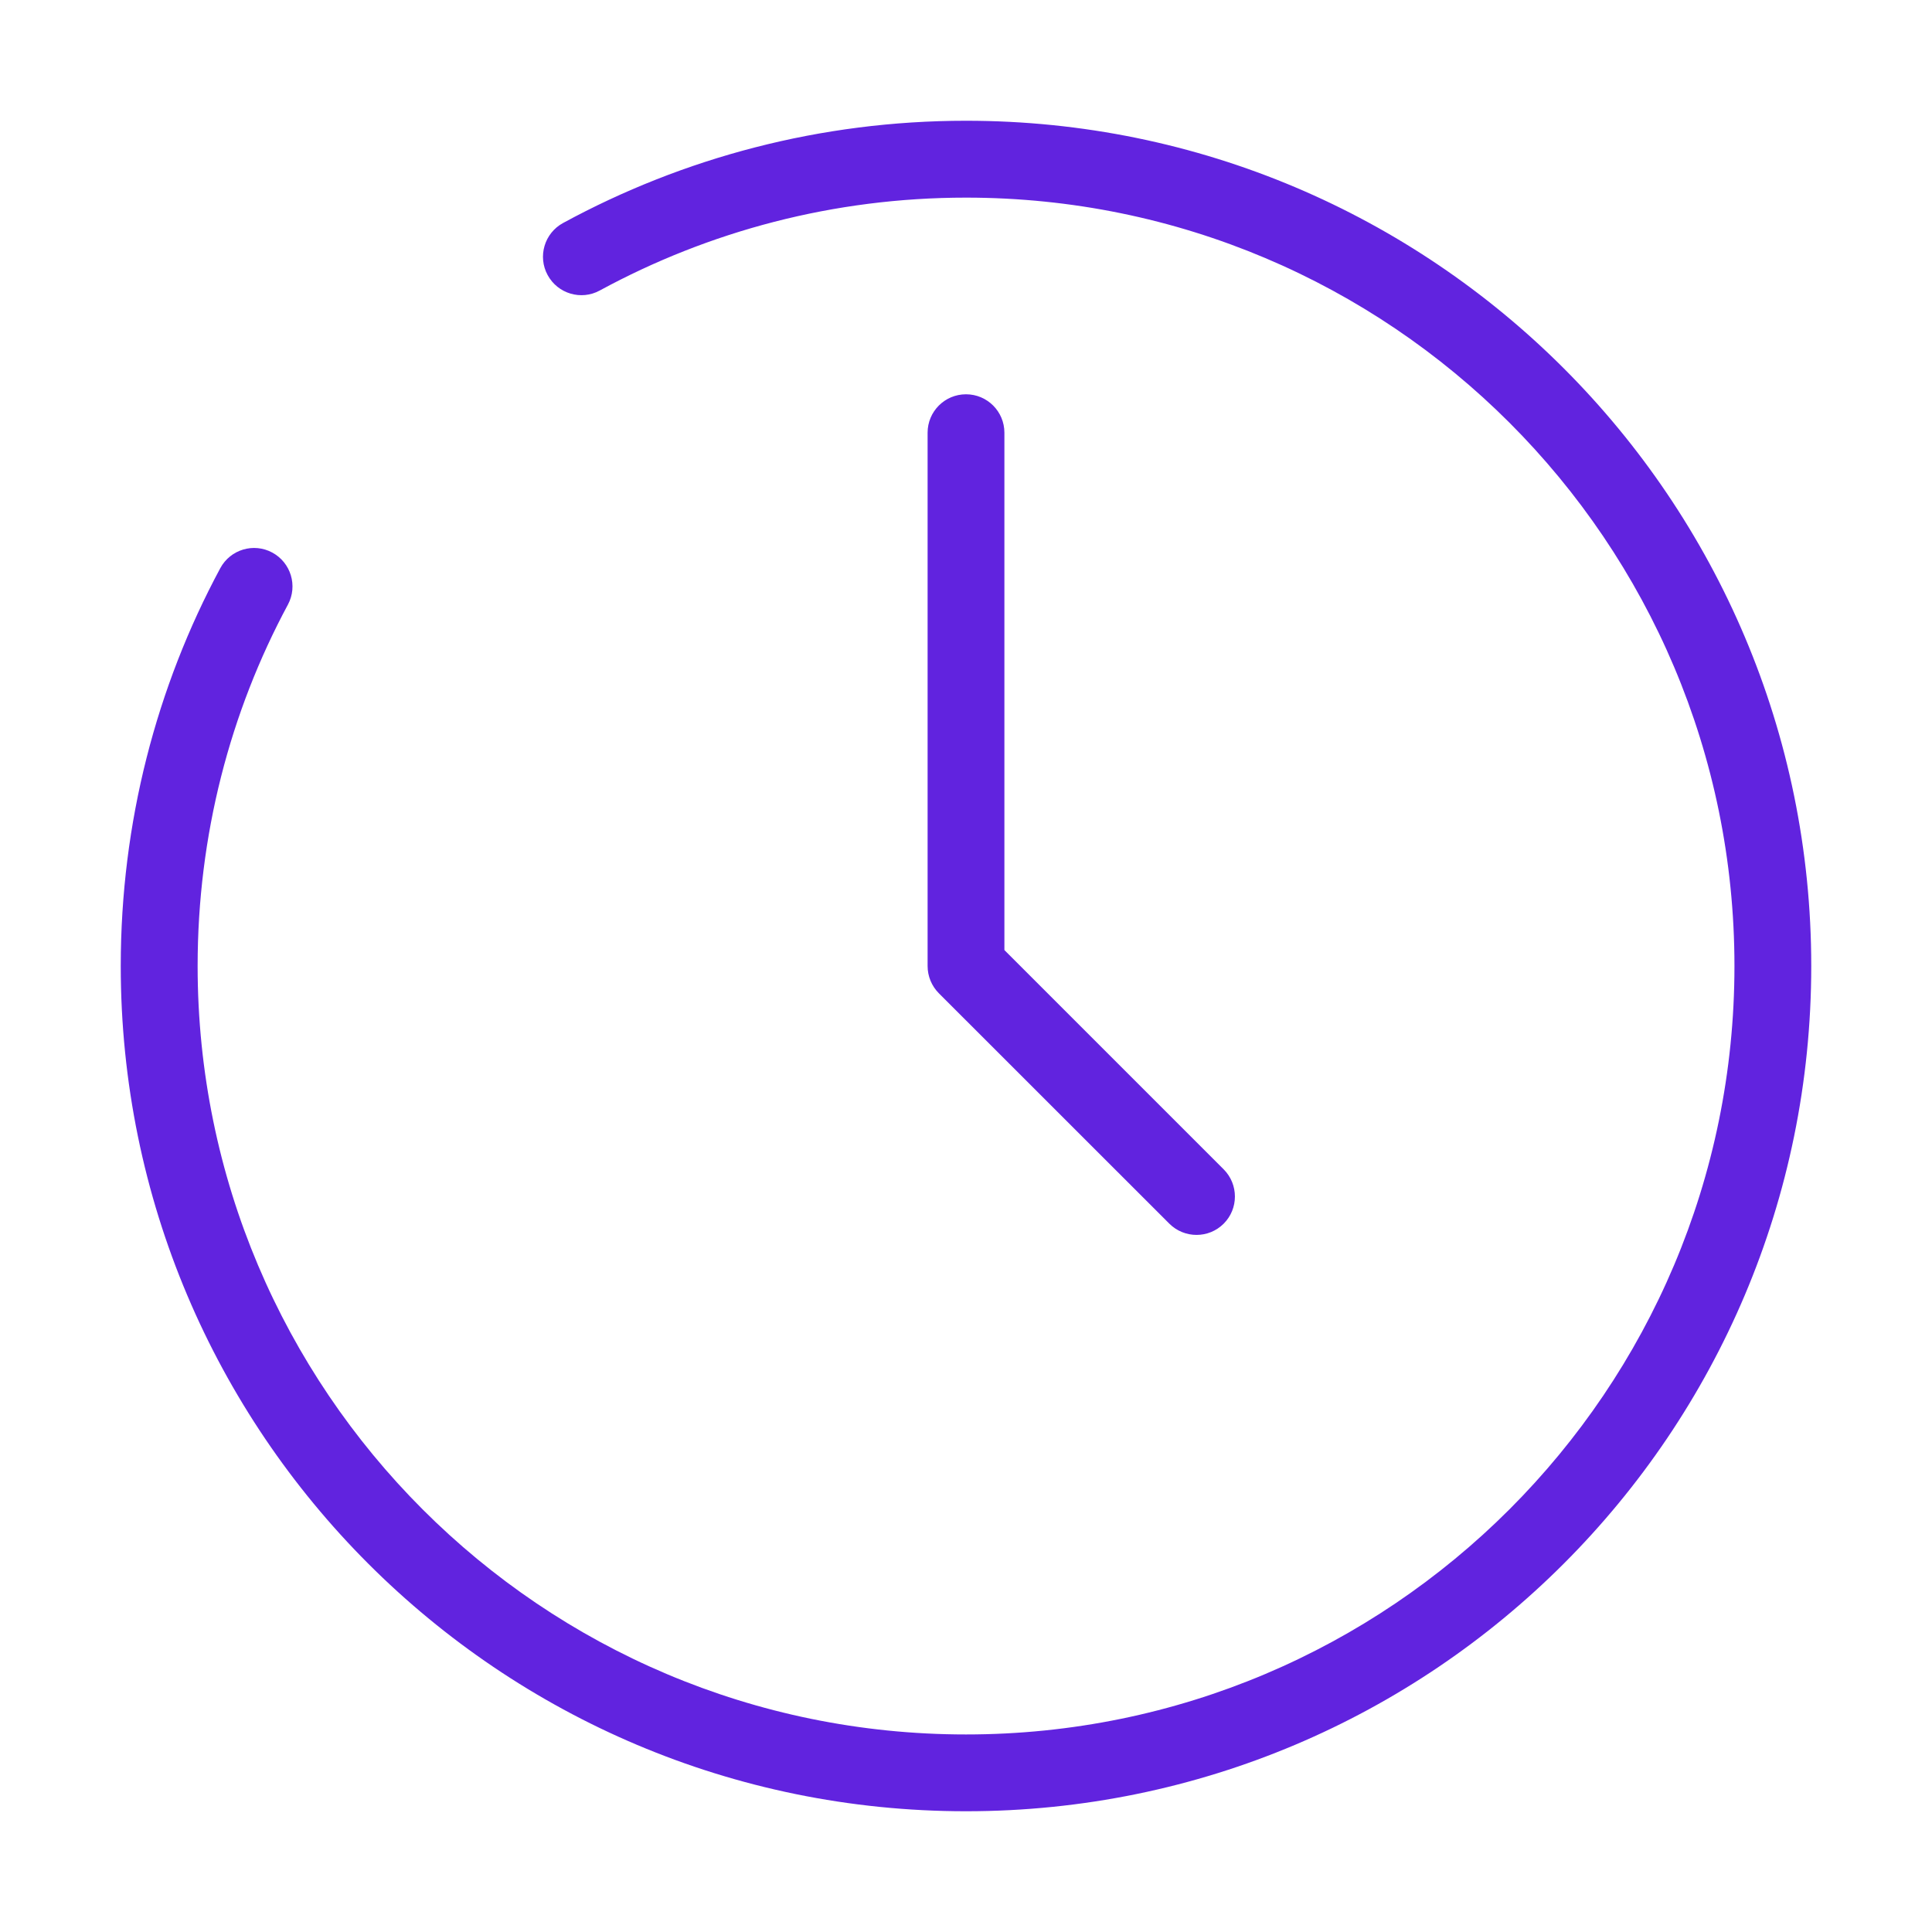
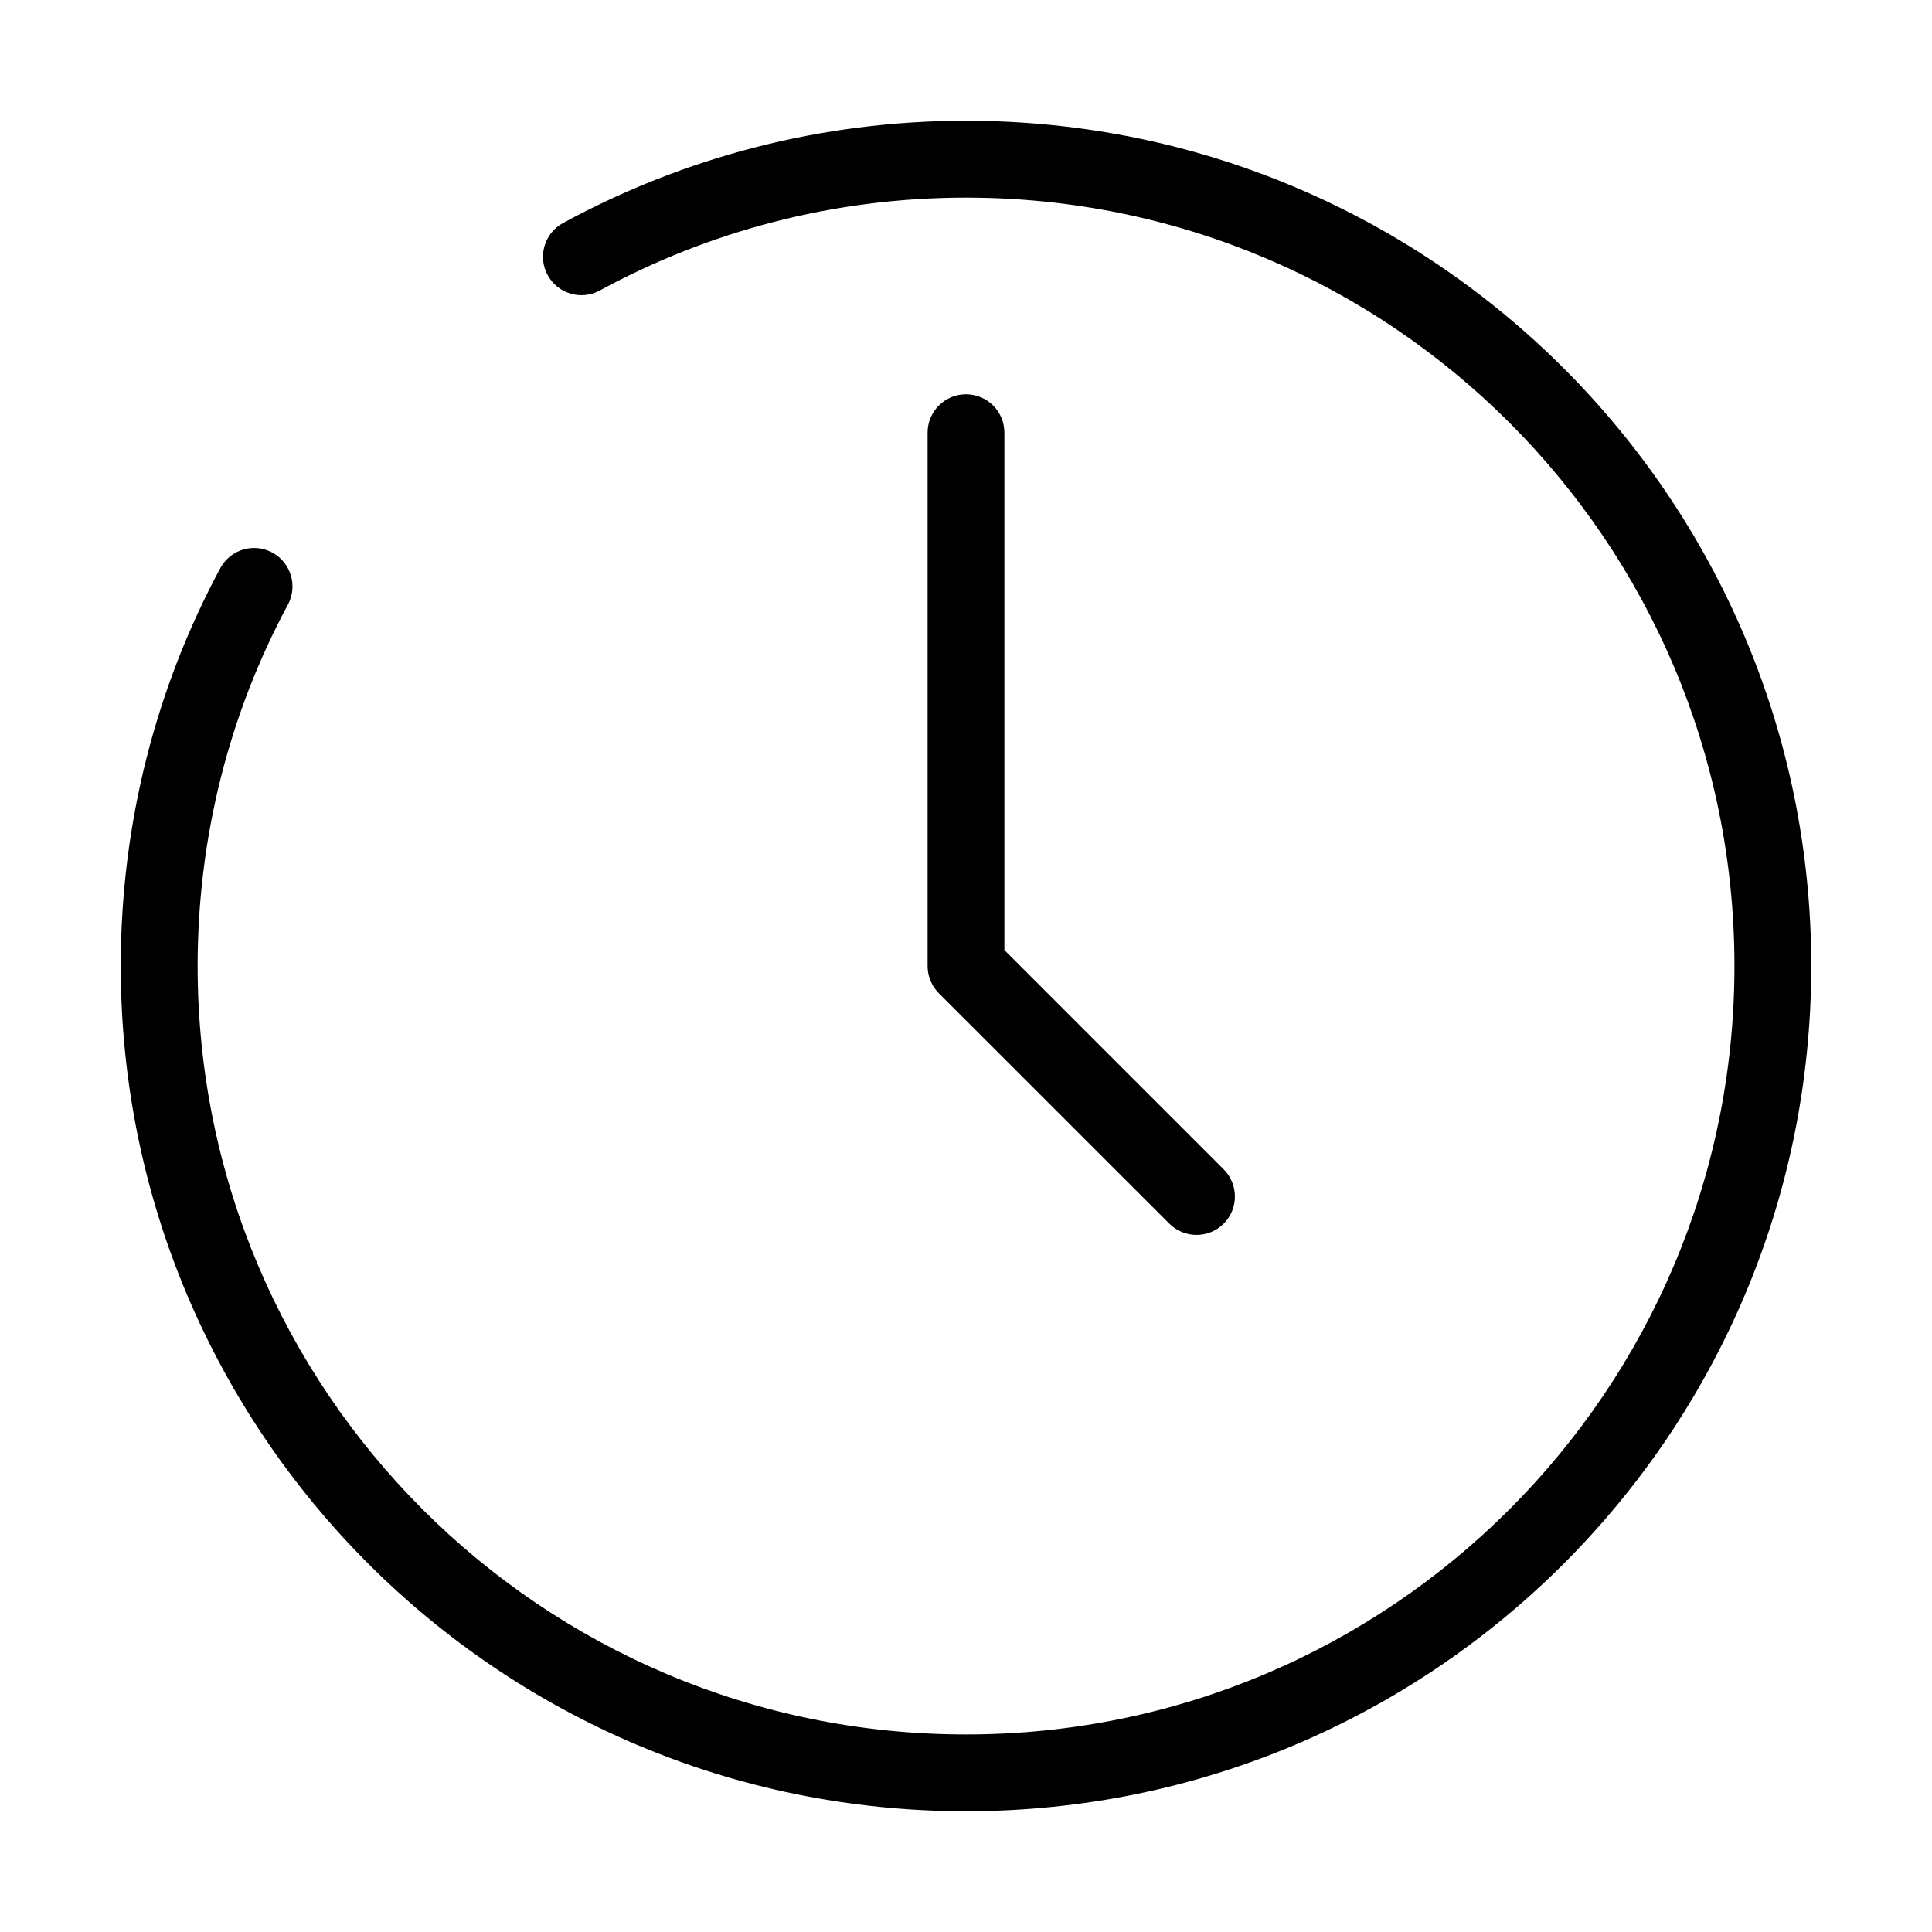
<svg xmlns="http://www.w3.org/2000/svg" width="24" height="24" viewBox="0 0 24 24" fill="none">
-   <path fill-rule="evenodd" clip-rule="evenodd" d="M12 21.546C6.727 21.546 2.455 17.273 2.455 12C2.455 10.376 2.859 8.845 3.577 7.51C3.701 7.278 3.614 6.989 3.382 6.864C3.15 6.739 2.861 6.826 2.736 7.059C1.945 8.53 1.5 10.216 1.5 12C1.5 17.8 6.2 22.5 12 22.5C17.8 22.5 22.5 17.8 22.5 12C22.5 6.2 17.8 1.5 12 1.5C10.191 1.5 8.485 1.96 6.995 2.77C6.763 2.896 6.677 3.186 6.803 3.417C6.929 3.649 7.219 3.735 7.45 3.609C8.805 2.873 10.354 2.455 12 2.455C17.273 2.455 21.546 6.727 21.546 12C21.546 17.273 17.273 21.546 12 21.546ZM12.477 5.375C12.477 5.112 12.264 4.898 12 4.898C11.736 4.898 11.523 5.112 11.523 5.375V12C11.523 12.127 11.573 12.248 11.662 12.338L14.526 15.201C14.713 15.387 15.015 15.387 15.201 15.201C15.387 15.015 15.387 14.713 15.201 14.526L12.477 11.802V5.375Z" fill="#6123DF" />
+   <path fill-rule="evenodd" clip-rule="evenodd" d="M12 21.546C6.727 21.546 2.455 17.273 2.455 12C2.455 10.376 2.859 8.845 3.577 7.51C3.701 7.278 3.614 6.989 3.382 6.864C3.15 6.739 2.861 6.826 2.736 7.059C1.945 8.53 1.5 10.216 1.5 12C1.5 17.8 6.2 22.5 12 22.5C17.8 22.5 22.5 17.8 22.5 12C22.5 6.2 17.8 1.5 12 1.5C10.191 1.5 8.485 1.96 6.995 2.77C6.763 2.896 6.677 3.186 6.803 3.417C6.929 3.649 7.219 3.735 7.45 3.609C8.805 2.873 10.354 2.455 12 2.455C17.273 2.455 21.546 6.727 21.546 12C21.546 17.273 17.273 21.546 12 21.546ZM12.477 5.375C12.477 5.112 12.264 4.898 12 4.898C11.736 4.898 11.523 5.112 11.523 5.375V12C11.523 12.127 11.573 12.248 11.662 12.338L14.526 15.201C14.713 15.387 15.015 15.387 15.201 15.201C15.387 15.015 15.387 14.713 15.201 14.526L12.477 11.802V5.375Z" fill="#000000" />
</svg>
